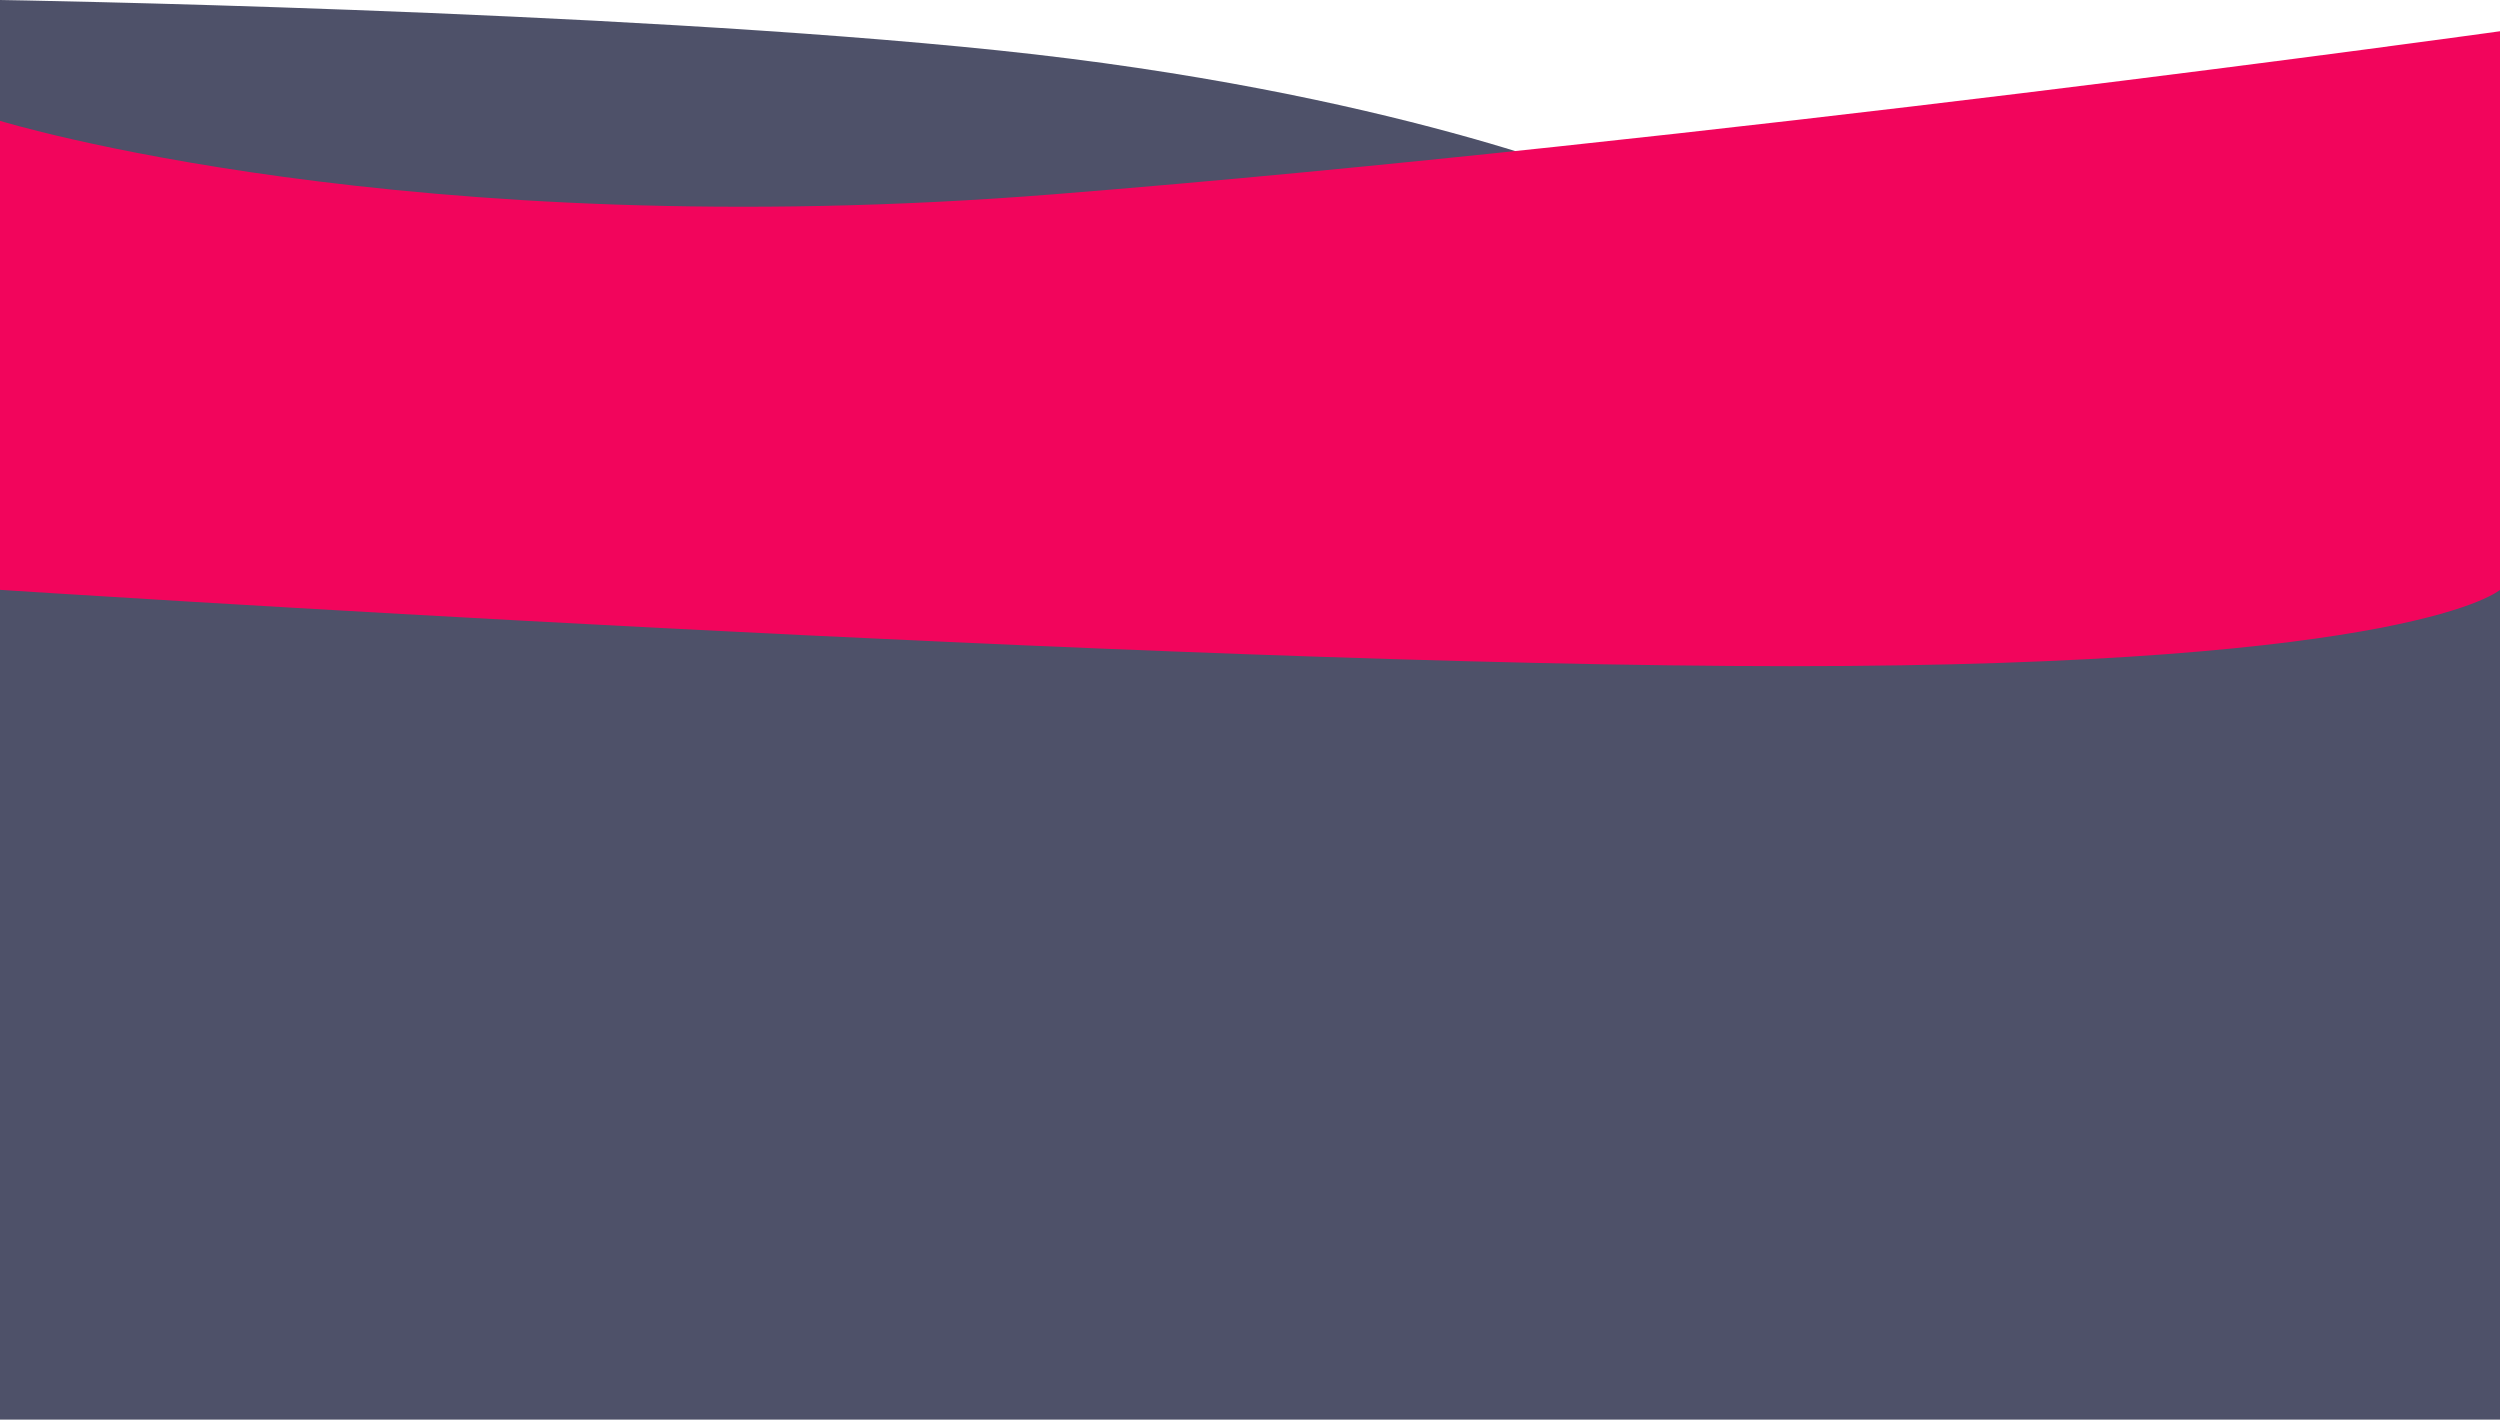
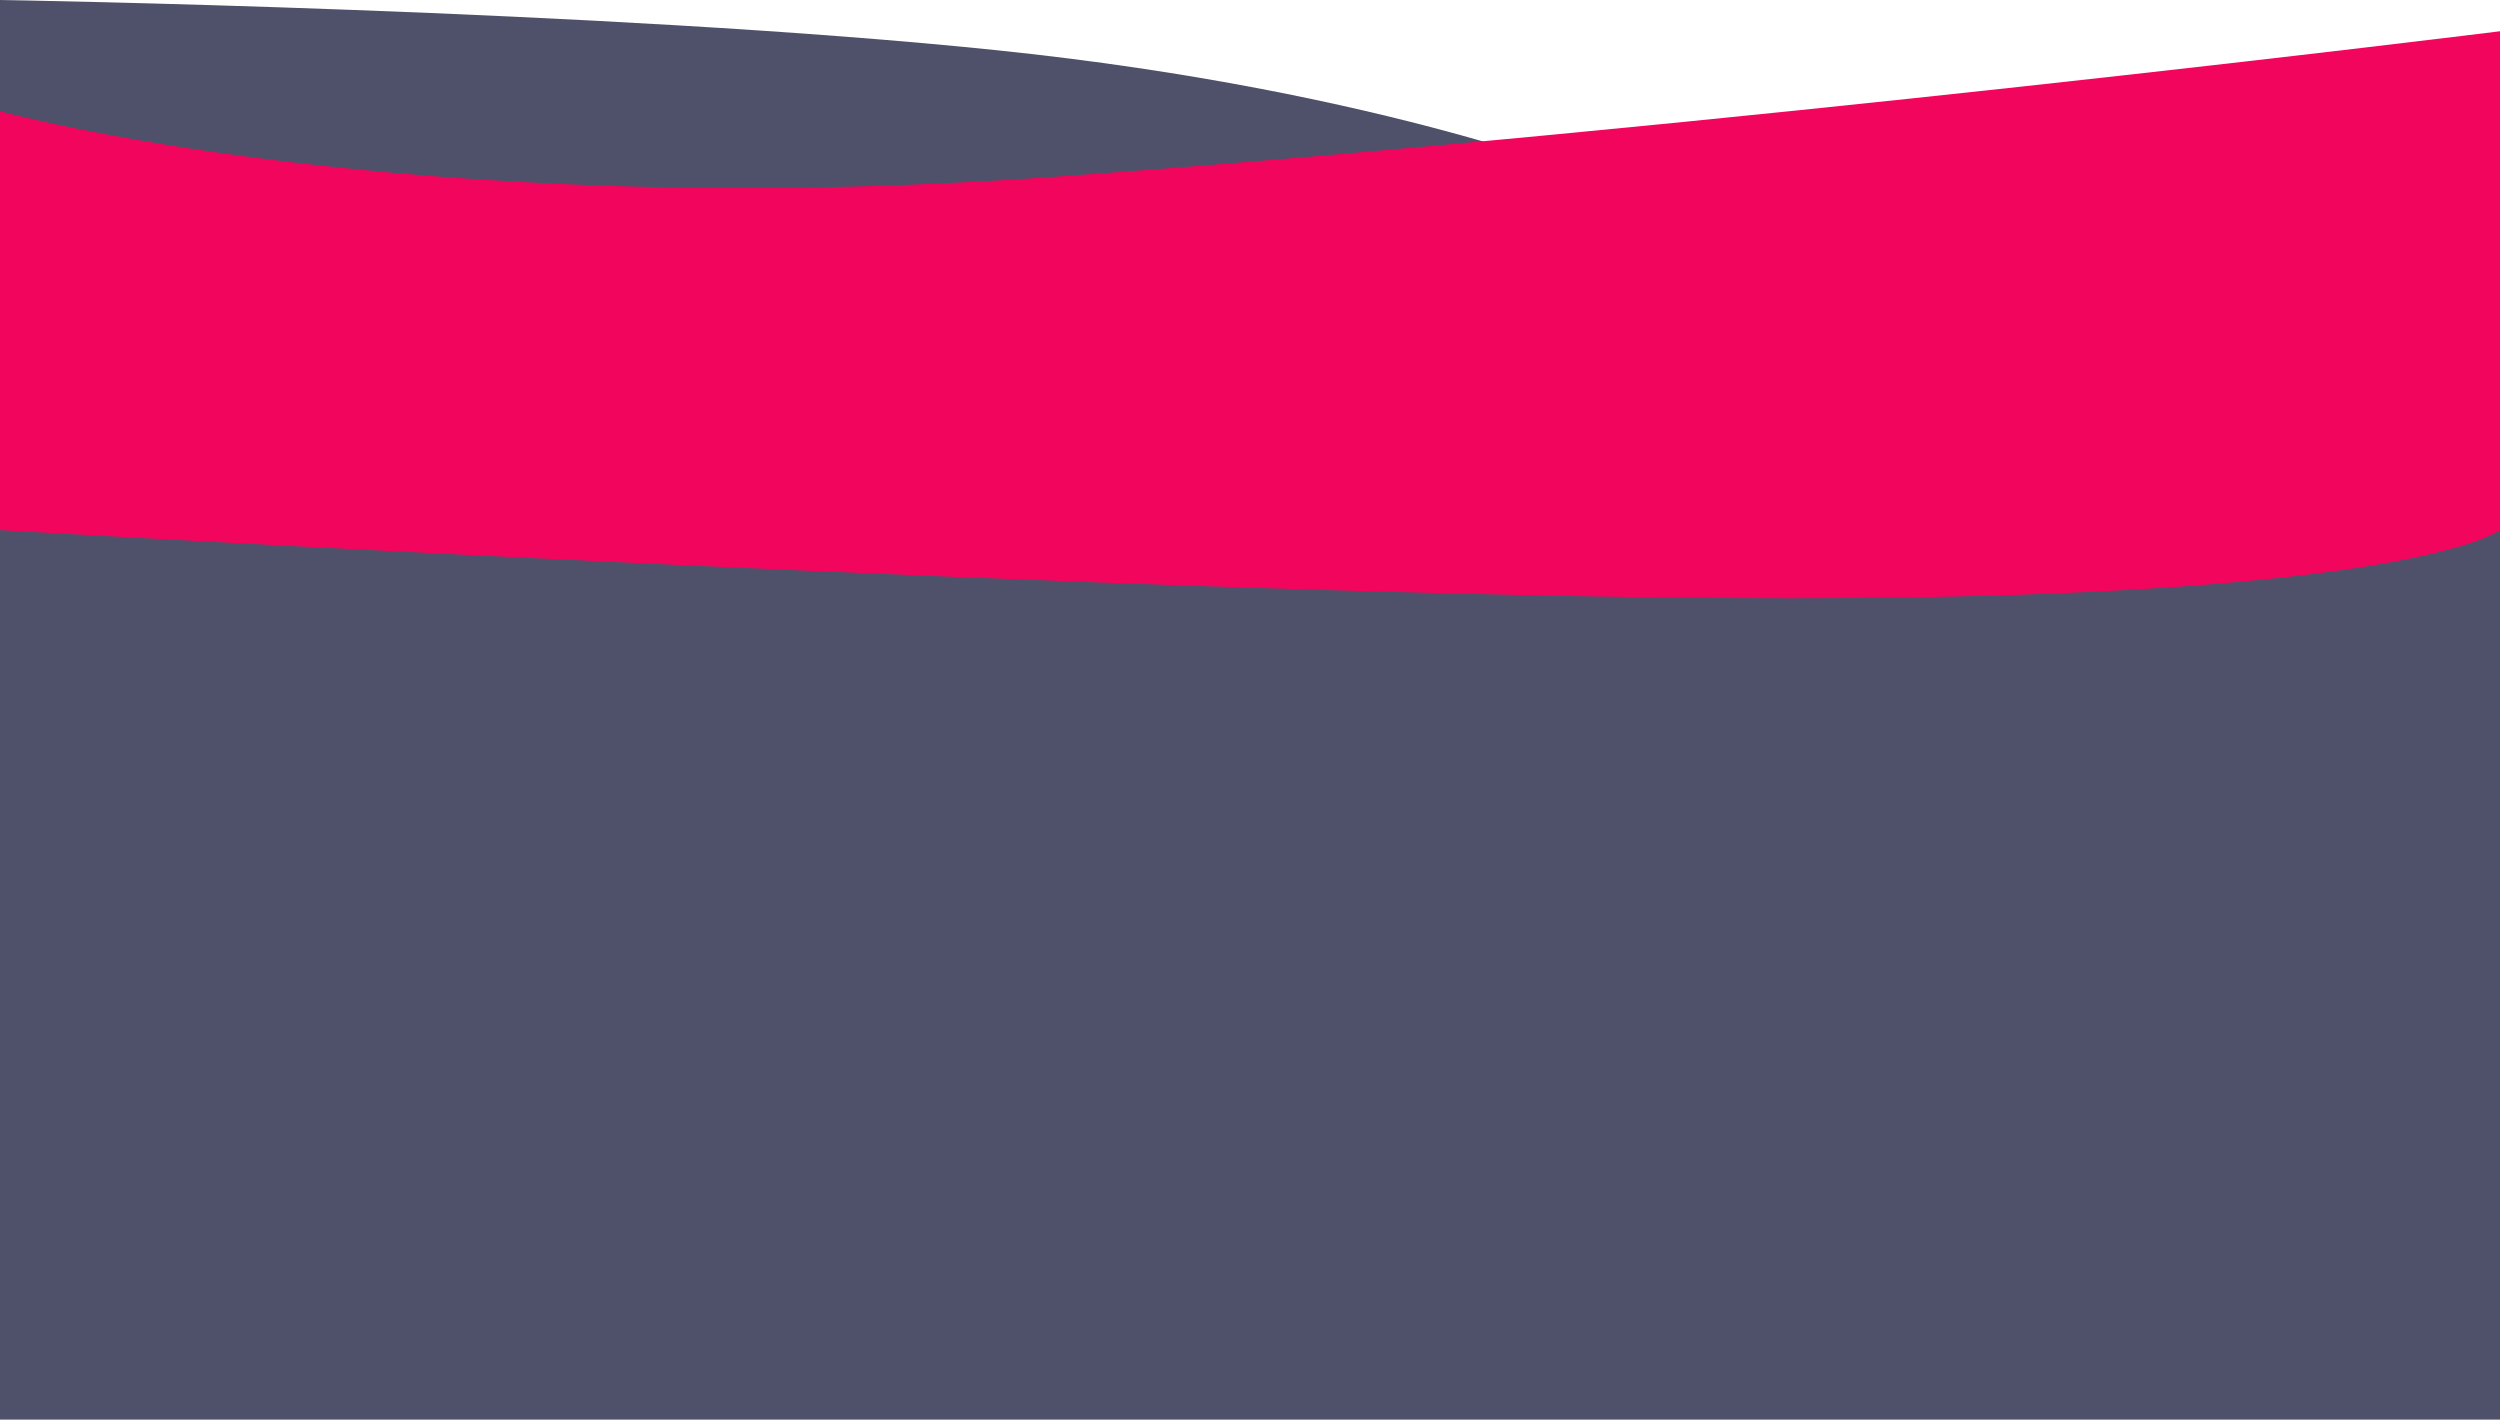
- <svg xmlns="http://www.w3.org/2000/svg" id="Raggruppa_277" data-name="Raggruppa 277" width="1920" height="1090.259" viewBox="0 0 1920 1090.259">
-   <rect id="Rettangolo_13" data-name="Rettangolo 13" width="1920" height="677" transform="translate(0 413.259)" fill="#4e5169" />
+ <svg xmlns="http://www.w3.org/2000/svg" id="Raggruppa_290" data-name="Raggruppa 290" width="1920" height="1090.259" viewBox="0 0 1920 1090.259">
+   <rect id="Rettangolo_13" data-name="Rettangolo 13" width="1920" height="745" transform="translate(0 345.259)" fill="#4e5169" />
  <path id="Tracciato_20" data-name="Tracciato 20" d="M0,0S466.488,7.419,766.9,38.718s470.318,102.8,470.318,102.8L1170.271,189H0Z" fill="#4e5169" />
-   <path id="Tracciato_19" data-name="Tracciato 19" d="M0,6.957S311.368,103.04,809.69,63.333,1920-61.844,1920-61.844v429s-64.7,58.623-544.7,58.623S0,367.16,0,367.16Z" transform="translate(0 85.844)" fill="#f2055c" />
+   <path id="Tracciato_19" data-name="Tracciato 19" d="M0-.4S311.368,85.4,809.69,49.944,1920-61.844,1920-61.844V321.275s-64.7,52.353-544.7,52.353S0,321.275,0,321.275Z" transform="translate(0 85.844)" fill="#f2055c" />
</svg>
